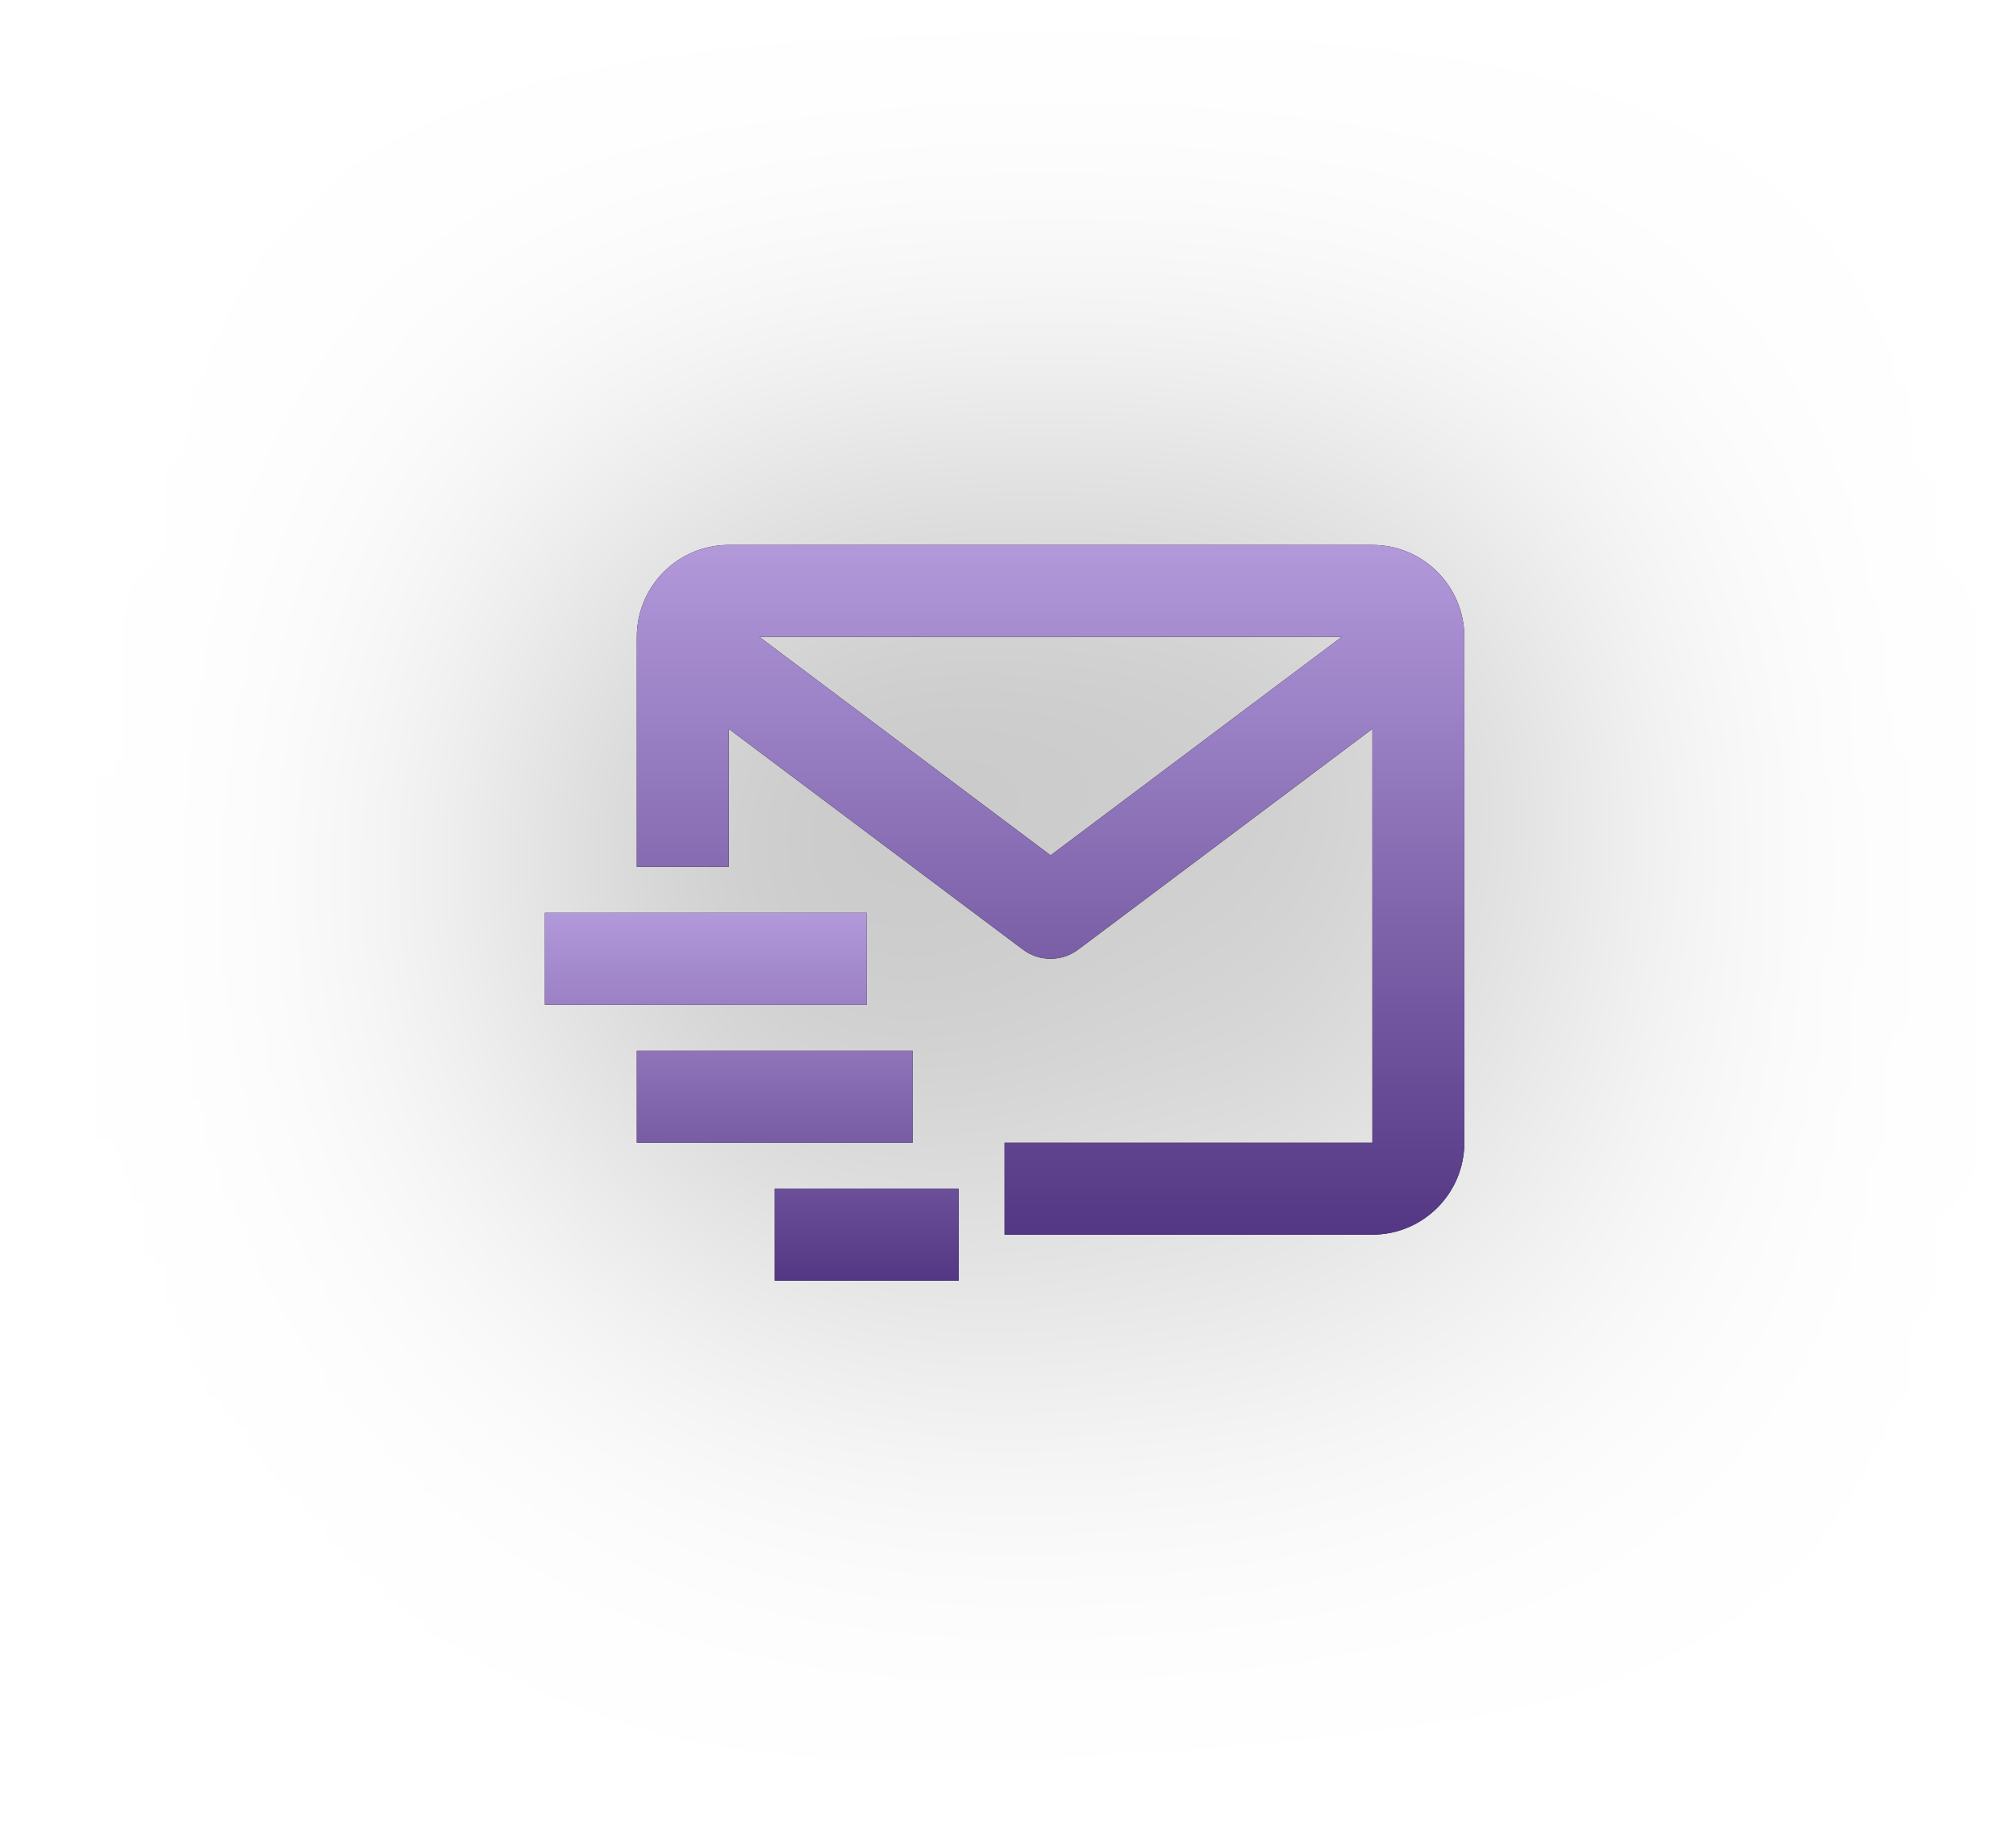
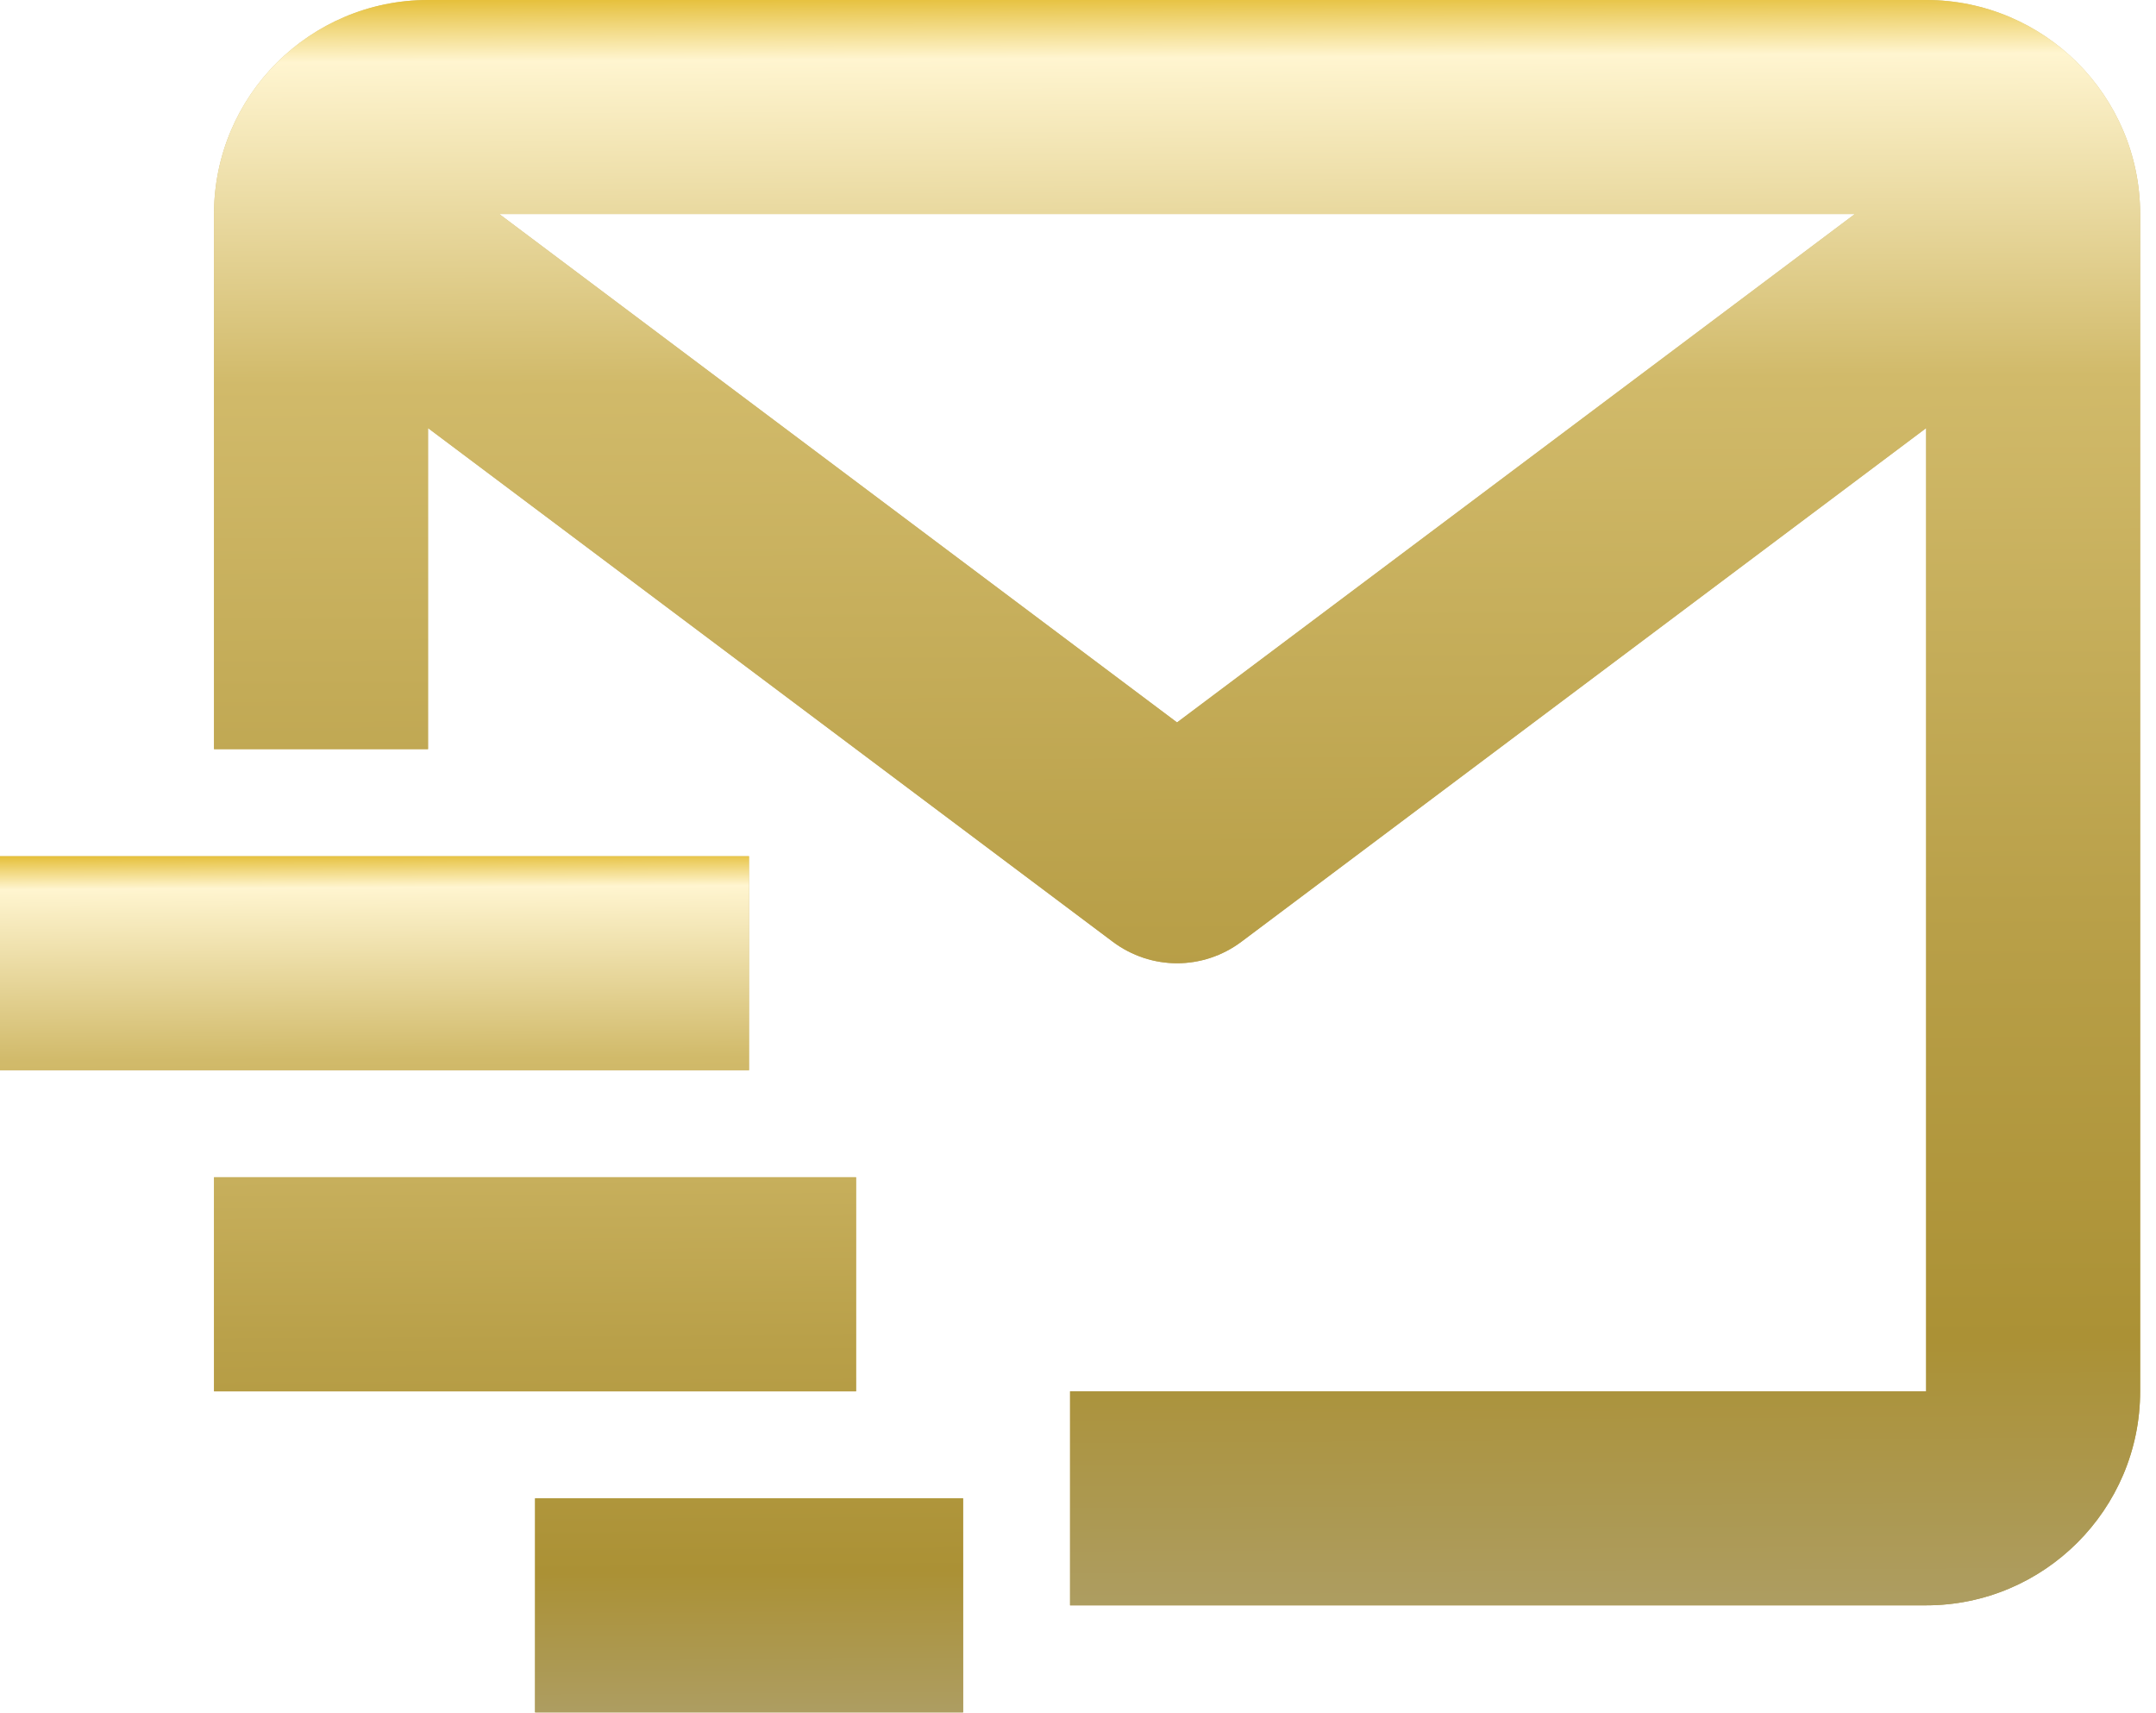
- <svg xmlns="http://www.w3.org/2000/svg" width="74" height="67" fill="none">
-   <g filter="url(#filter0_d)">
-     <path d="M50.375 20H26.75a3.378 3.378 0 00-3.375 3.375v8.438h3.375V26.75l10.8 8.1a1.69 1.69 0 002.025 0l10.8-8.1v15.188h-13.5v3.374h13.5a3.378 3.378 0 003.375-3.374V23.375A3.378 3.378 0 0050.375 20zM38.562 31.39l-10.688-8.015H49.25l-10.688 8.016z" fill="#000" />
-     <path d="M50.375 20H26.75a3.378 3.378 0 00-3.375 3.375v8.438h3.375V26.75l10.8 8.1a1.69 1.69 0 002.025 0l10.8-8.1v15.188h-13.5v3.374h13.5a3.378 3.378 0 003.375-3.374V23.375A3.378 3.378 0 0050.375 20zM38.562 31.39l-10.688-8.015H49.25l-10.688 8.016z" fill="url(#paint0_linear)" />
-     <path d="M20 33.5h11.813v3.375H20V33.5zm3.375 5.063H33.5v3.374H23.375v-3.374zm5.063 5.062h6.75V47h-6.75v-3.375z" fill="#000" />
-     <path d="M20 33.5h11.813v3.375H20V33.5zm3.375 5.063H33.5v3.374H23.375v-3.374zm5.063 5.062h6.75V47h-6.75v-3.375z" fill="url(#paint1_linear)" />
-   </g>
+ <svg xmlns="http://www.w3.org/2000/svg" width="34" height="27" viewBox="0 0 34 27" fill="none">
+   <path d="M30.375 0H6.75C4.889 0 3.375 1.514 3.375 3.375V11.812H6.75V6.75L17.55 14.85C17.85 15.074 18.206 15.188 18.562 15.188C18.919 15.188 19.275 15.074 19.575 14.85L30.375 6.75V21.938H16.875V25.312H30.375C32.236 25.312 33.75 23.799 33.75 21.938V3.375C33.75 1.514 32.236 0 30.375 0ZM18.562 11.391L7.874 3.375H29.251L18.562 11.391Z" fill="url(#paint0_linear)" />
+   <path d="M30.375 0H6.75C4.889 0 3.375 1.514 3.375 3.375V11.812H6.75V6.75L17.55 14.85C17.85 15.074 18.206 15.188 18.562 15.188C18.919 15.188 19.275 15.074 19.575 14.85L30.375 6.75V21.938H16.875V25.312H30.375C32.236 25.312 33.75 23.799 33.75 21.938V3.375C33.75 1.514 32.236 0 30.375 0ZM18.562 11.391L7.874 3.375H29.251L18.562 11.391Z" fill="url(#paint1_linear)" />
+   <path d="M0 13.5H11.812V16.875H0V13.5ZM3.375 18.562H13.5V21.938H3.375V18.562ZM8.438 23.625H15.188V27H8.438V23.625Z" fill="url(#paint2_linear)" />
+   <path d="M0 13.5H11.812V16.875H0V13.5ZM3.375 18.562H13.5V21.938H3.375V18.562ZM8.438 23.625H15.188V27H8.438V23.625Z" fill="url(#paint3_linear)" />
  <defs>
-     <linearGradient id="paint0_linear" x1="38.563" y1="20" x2="38.563" y2="45.313" gradientUnits="userSpaceOnUse">
-       <stop stop-color="#B299DA" />
-       <stop offset="1" stop-color="#543784" />
+     <linearGradient id="paint0_linear" x1="19.221" y1="-3.542" x2="19.407" y2="31.503" gradientUnits="userSpaceOnUse">
+       <stop stop-color="#D9C88B" />
+       <stop offset="1" stop-color="#AA9036" />
    </linearGradient>
-     <linearGradient id="paint1_linear" x1="27.594" y1="33.5" x2="27.594" y2="47" gradientUnits="userSpaceOnUse">
-       <stop stop-color="#B299DA" />
-       <stop offset="1" stop-color="#543784" />
+     <linearGradient id="paint1_linear" x1="19.221" y1="-3.542" x2="19.407" y2="31.503" gradientUnits="userSpaceOnUse">
+       <stop offset="0.09" stop-color="#DDAE09" />
+       <stop offset="0.127" stop-color="#FFF5D0" />
+       <stop offset="0.272" stop-color="#D1BA6A" />
+       <stop offset="0.511" stop-color="#B9A049" />
+       <stop offset="0.706" stop-color="#AB9135" />
+       <stop offset="0.823" stop-color="#AD9D61" />
    </linearGradient>
-     <filter id="filter0_d" x="0" y="0" width="73.75" height="67" filterUnits="userSpaceOnUse" color-interpolation-filters="sRGB">
-       <feFlood flood-opacity="0" result="BackgroundImageFix" />
-       <feColorMatrix in="SourceAlpha" values="0 0 0 0 0 0 0 0 0 0 0 0 0 0 0 0 0 0 127 0" />
-       <feOffset />
-       <feGaussianBlur stdDeviation="10" />
-       <feColorMatrix values="0 0 0 0 0 0 0 0 0 0 0 0 0 0 0 0 0 0 0.5 0" />
-       <feBlend in2="BackgroundImageFix" result="effect1_dropShadow" />
-       <feBlend in="SourceGraphic" in2="effect1_dropShadow" result="shape" />
-     </filter>
+     <linearGradient id="paint2_linear" x1="7.923" y1="11.611" x2="8.029" y2="30.301" gradientUnits="userSpaceOnUse">
+       <stop stop-color="#D9C88B" />
+       <stop offset="1" stop-color="#AA9036" />
+     </linearGradient>
+     <linearGradient id="paint3_linear" x1="7.923" y1="11.611" x2="8.029" y2="30.301" gradientUnits="userSpaceOnUse">
+       <stop offset="0.09" stop-color="#DDAE09" />
+       <stop offset="0.127" stop-color="#FFF5D0" />
+       <stop offset="0.272" stop-color="#D1BA6A" />
+       <stop offset="0.511" stop-color="#B9A049" />
+       <stop offset="0.706" stop-color="#AB9135" />
+       <stop offset="0.823" stop-color="#AD9D61" />
+     </linearGradient>
  </defs>
</svg>
